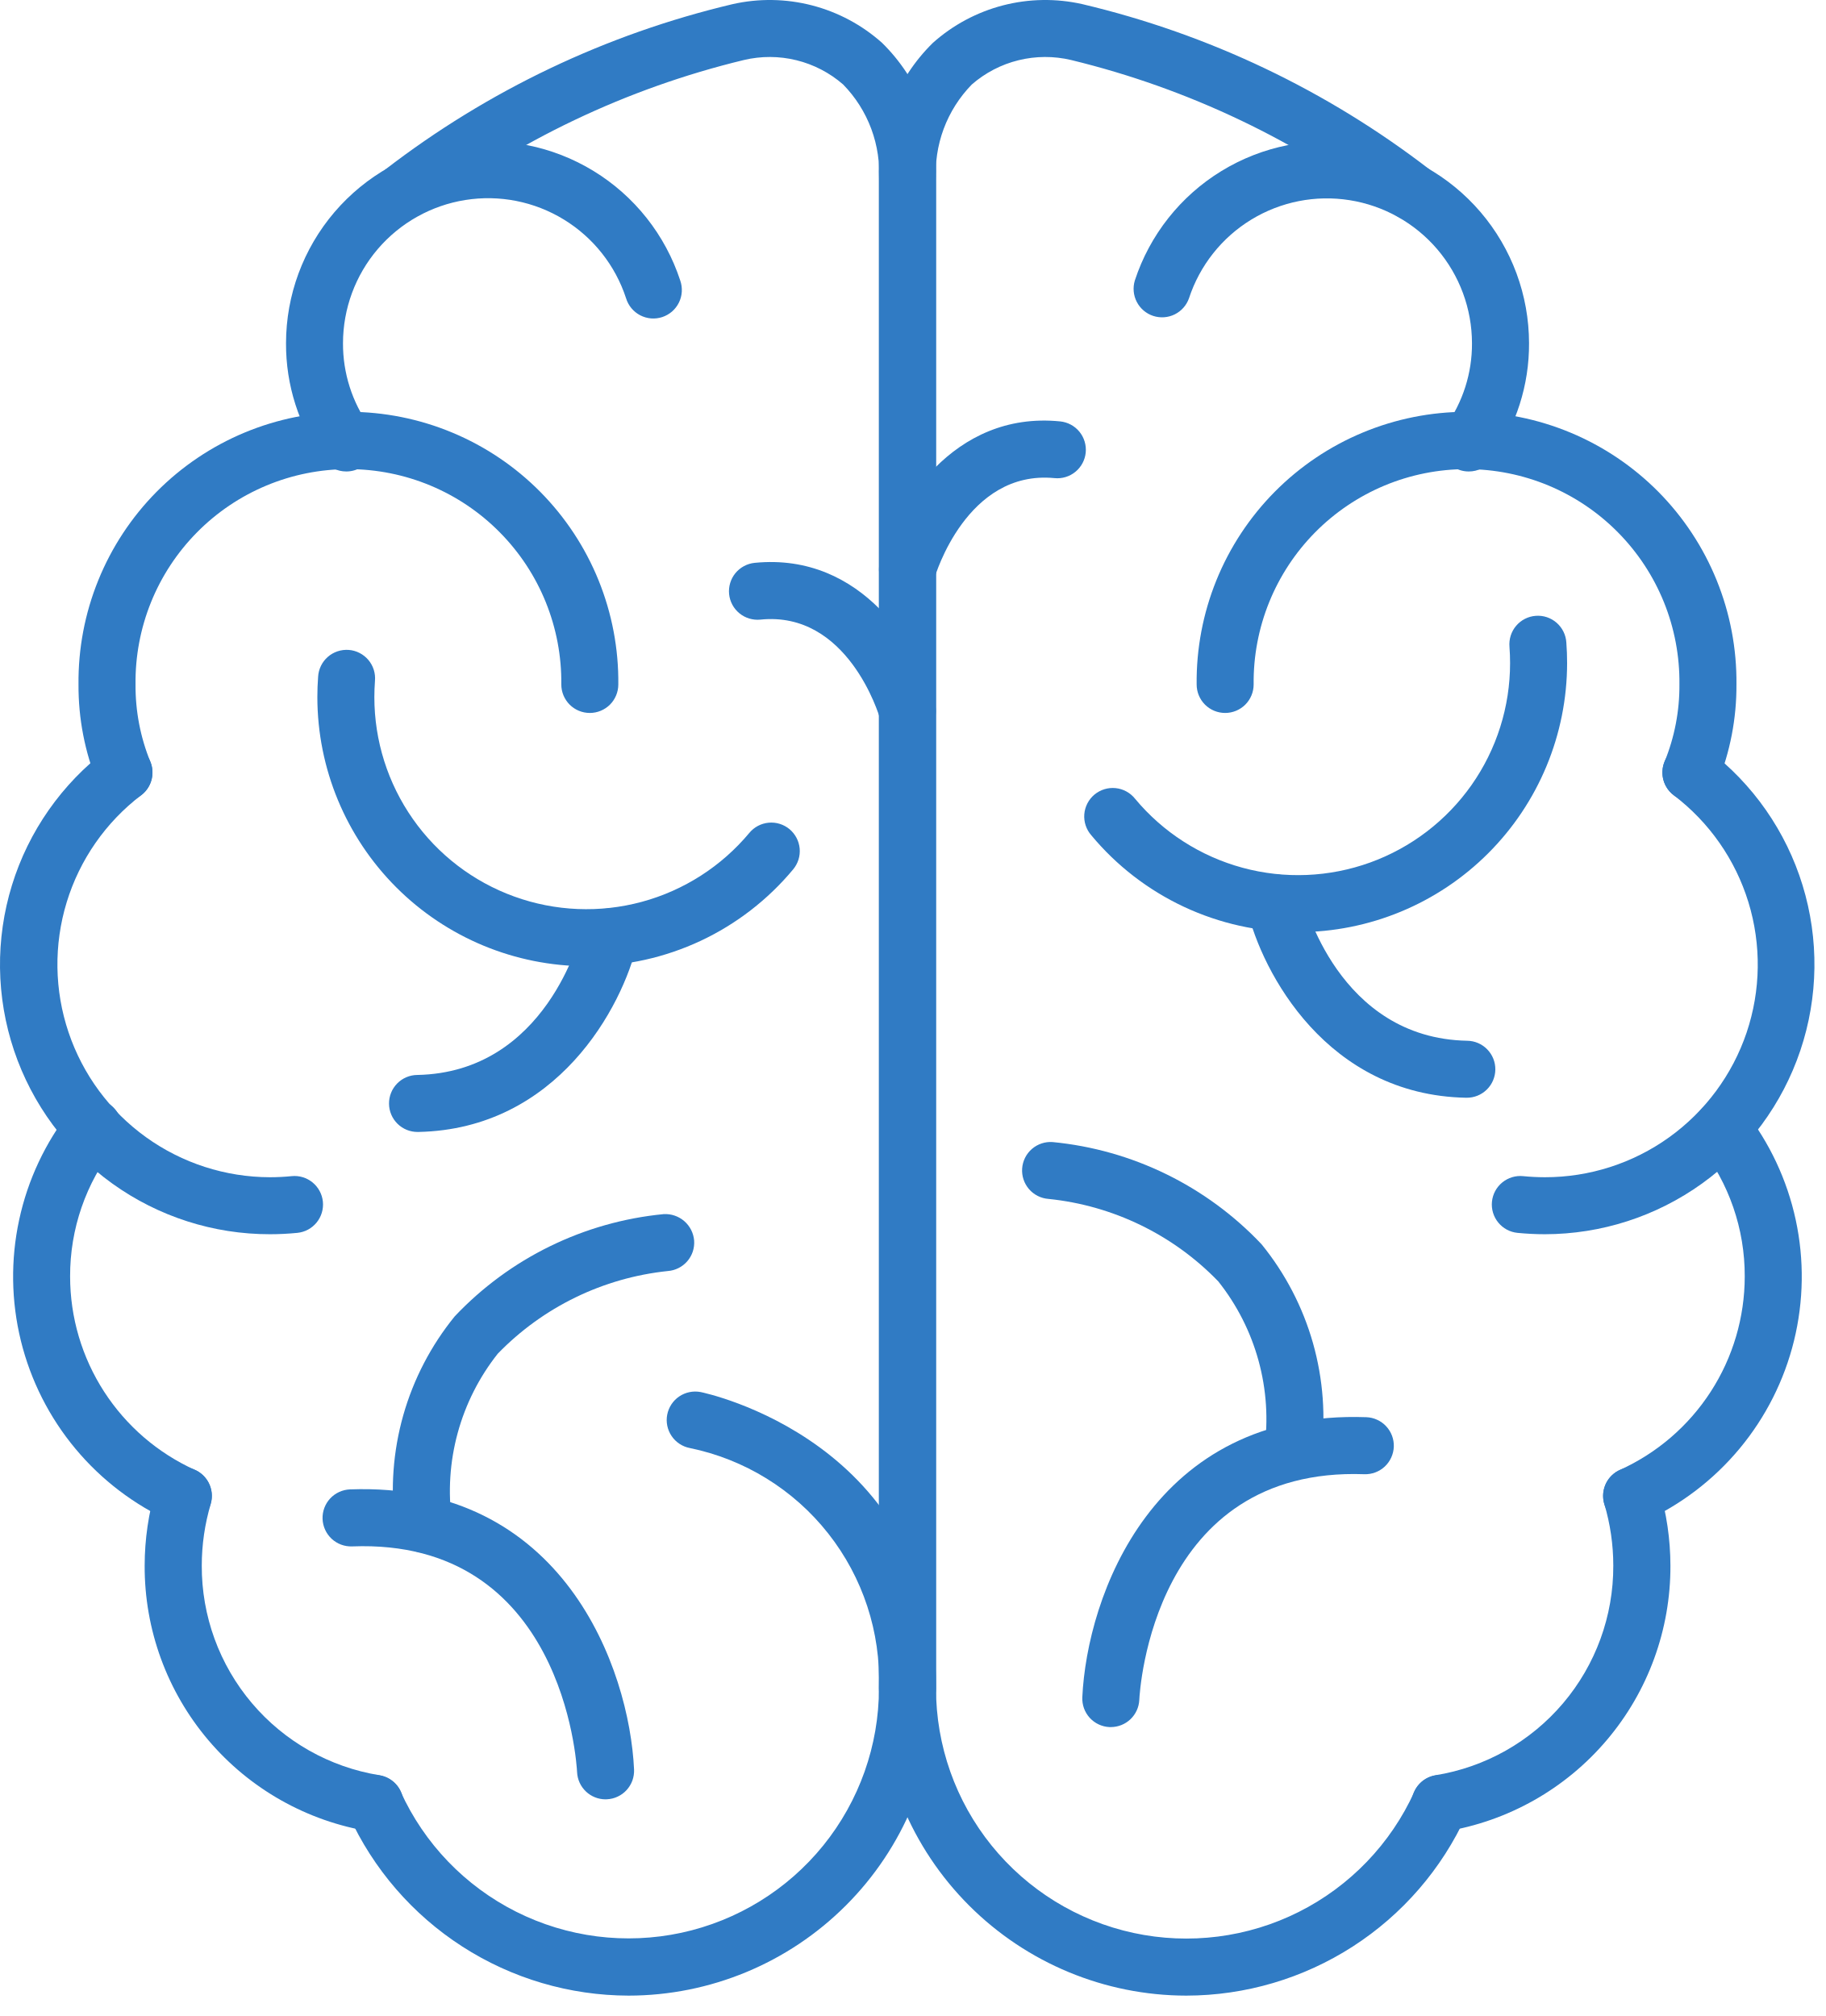
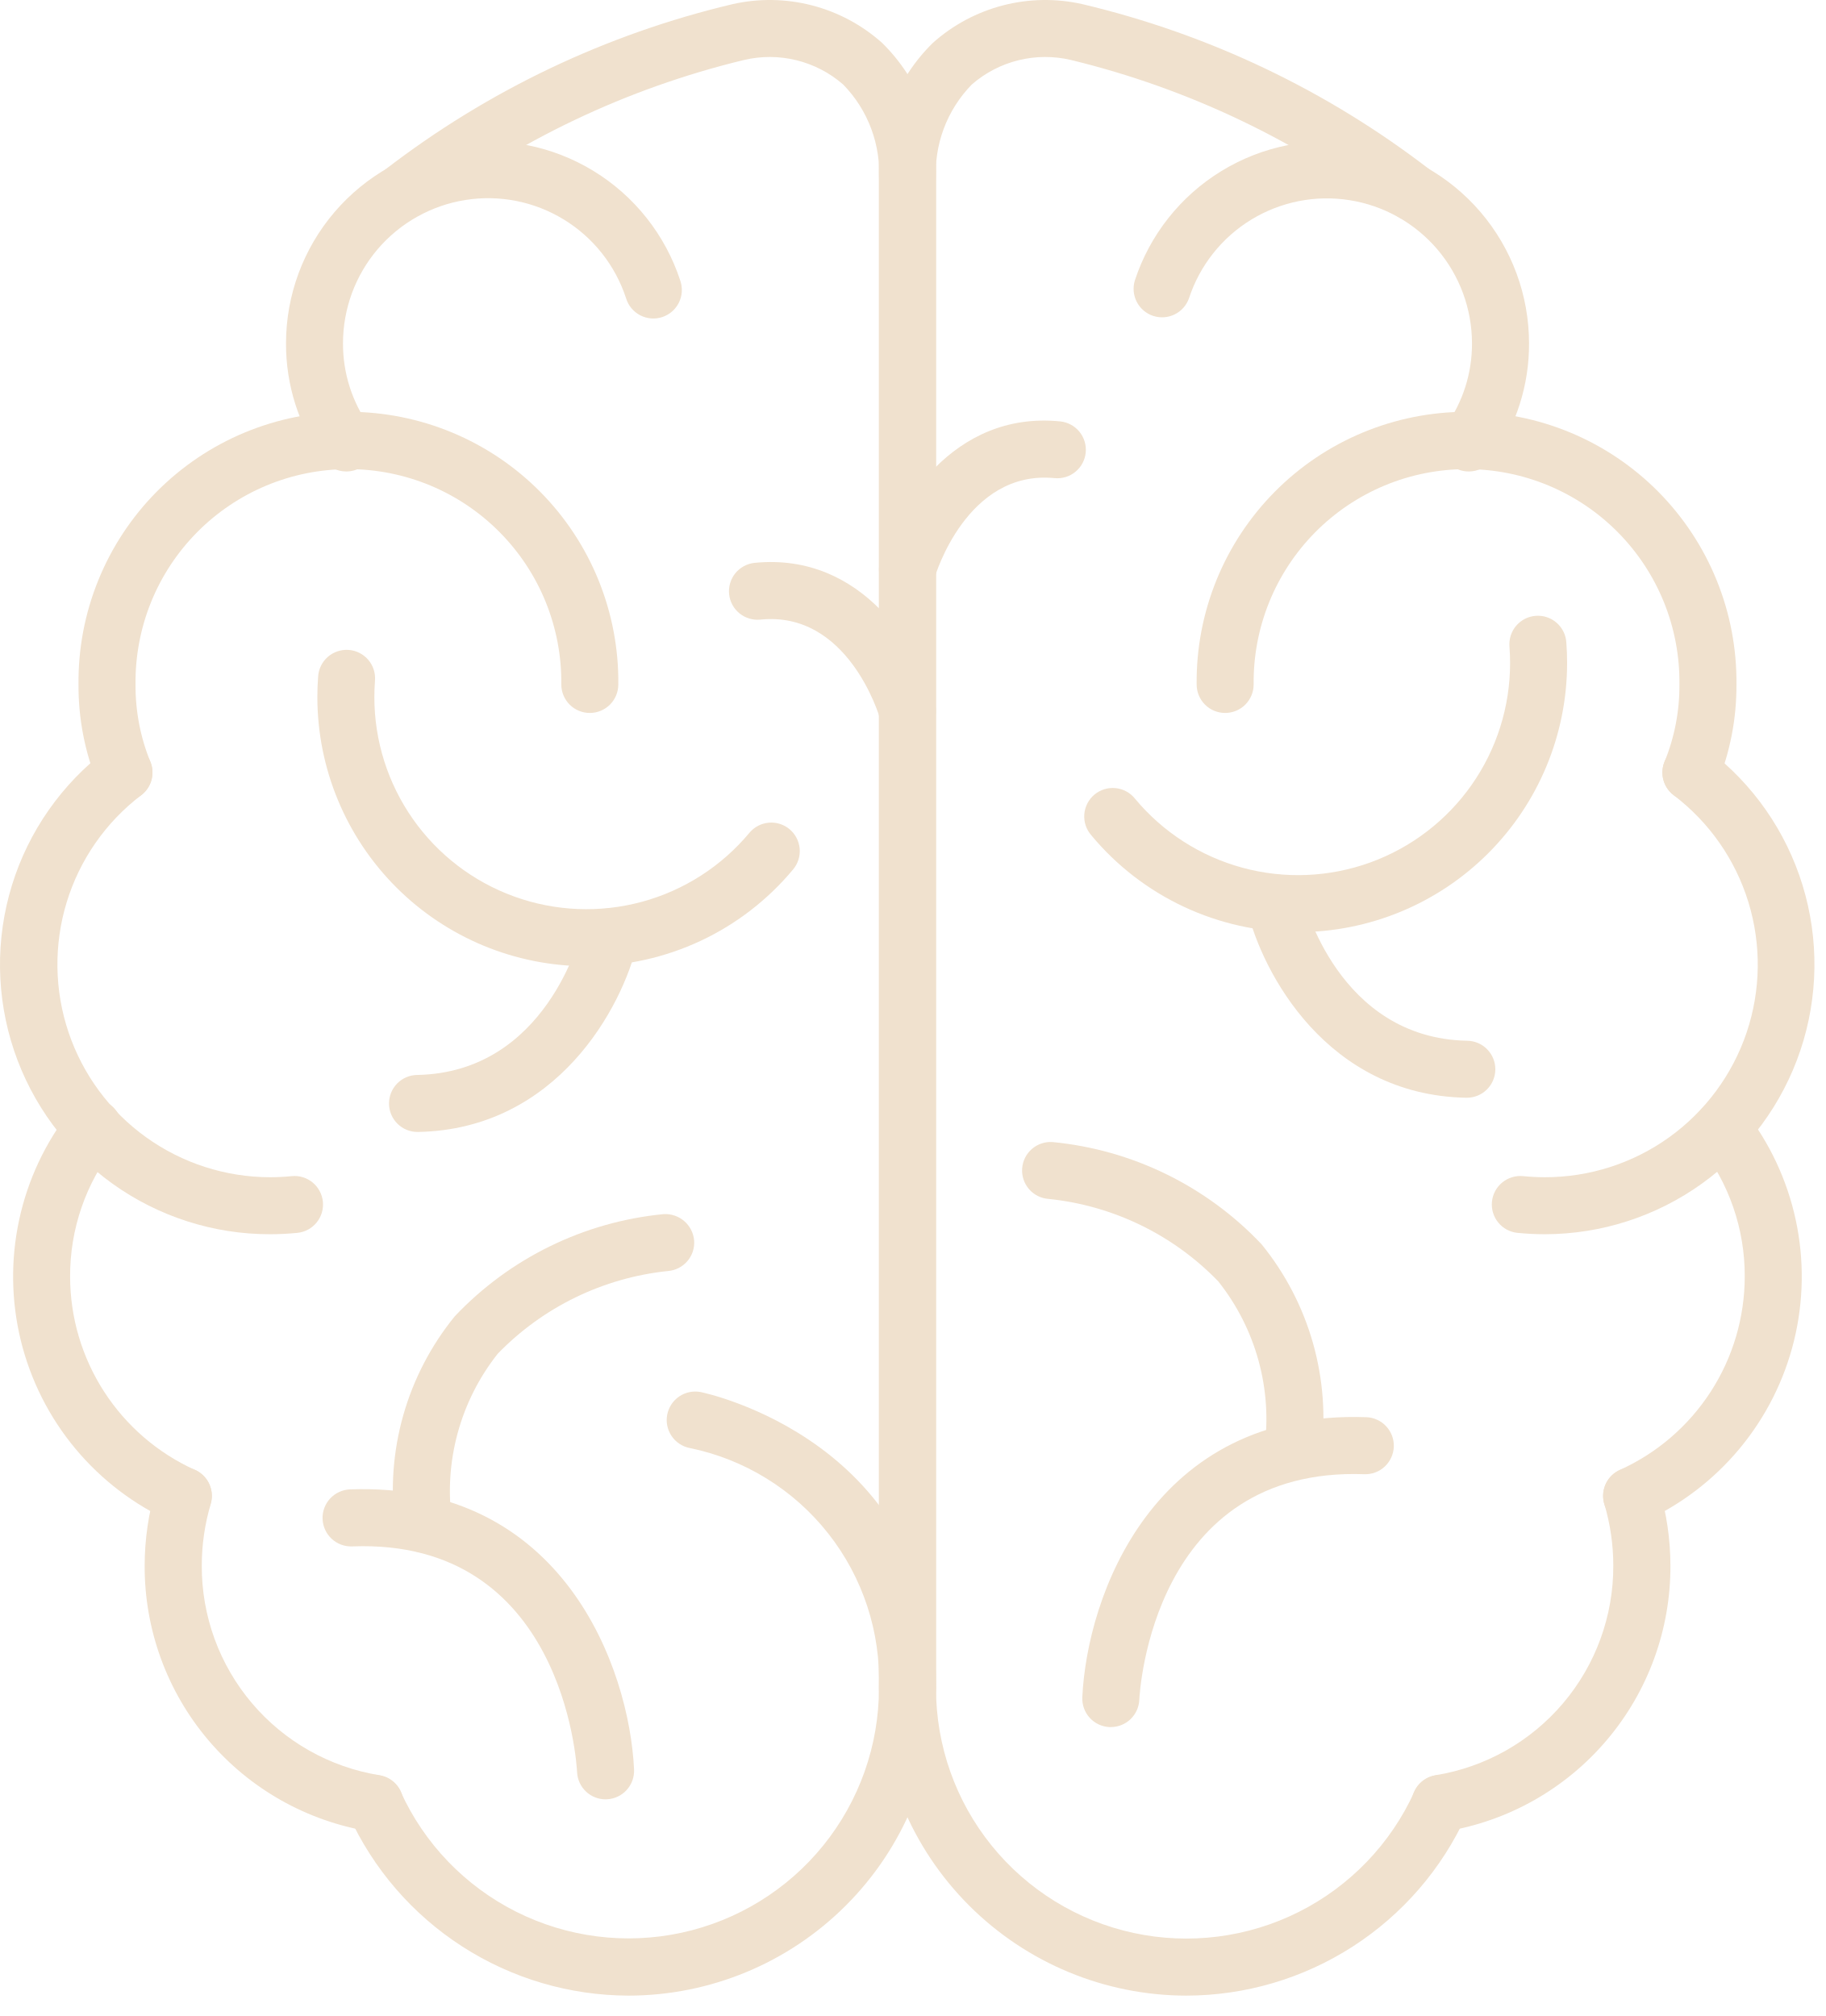
<svg xmlns="http://www.w3.org/2000/svg" width="67" height="74" viewBox="0 0 67 74" fill="none">
-   <path d="M53.901 17.306C53.709 17.306 53.52 17.253 53.356 17.153C53.192 17.052 53.058 16.909 52.971 16.737C52.883 16.566 52.844 16.374 52.858 16.182C52.873 15.99 52.939 15.806 53.051 15.65C53.688 14.761 54.028 13.693 54.022 12.599C54.02 11.333 53.568 10.109 52.745 9.146C51.922 8.184 50.783 7.546 49.532 7.348C48.282 7.149 47.002 7.402 45.921 8.062C44.84 8.722 44.03 9.746 43.636 10.949C43.545 11.207 43.357 11.419 43.112 11.54C42.866 11.661 42.583 11.681 42.323 11.596C42.063 11.511 41.847 11.327 41.721 11.084C41.595 10.841 41.569 10.559 41.648 10.297C42.197 8.621 43.326 7.194 44.831 6.275C46.337 5.355 48.121 5.002 49.864 5.28C51.606 5.557 53.192 6.446 54.338 7.787C55.484 9.129 56.114 10.835 56.116 12.599C56.123 14.13 55.647 15.625 54.756 16.87C54.658 17.006 54.53 17.116 54.382 17.192C54.233 17.268 54.068 17.307 53.901 17.306Z" fill="#307BC4" />
-   <path d="M62.058 29.402C61.886 29.402 61.717 29.36 61.565 29.278C61.413 29.197 61.284 29.08 61.188 28.937C61.093 28.794 61.034 28.63 61.017 28.459C61 28.288 61.026 28.115 61.091 27.956C61.457 27.057 61.642 26.094 61.635 25.124C61.647 24.09 61.454 23.064 61.067 22.106C60.679 21.148 60.106 20.276 59.379 19.541C58.652 18.805 57.787 18.222 56.833 17.823C55.879 17.425 54.856 17.22 53.822 17.22C52.789 17.22 51.765 17.425 50.811 17.823C49.858 18.222 48.992 18.805 48.265 19.541C47.539 20.276 46.965 21.148 46.578 22.106C46.191 23.064 45.997 24.09 46.009 25.124C46.009 25.401 45.899 25.667 45.703 25.864C45.507 26.06 45.24 26.17 44.963 26.17C44.686 26.17 44.419 26.06 44.223 25.864C44.027 25.667 43.917 25.401 43.917 25.124C43.903 23.814 44.15 22.515 44.641 21.302C45.133 20.088 45.861 18.984 46.782 18.053C47.703 17.123 48.799 16.384 50.008 15.88C51.216 15.376 52.513 15.116 53.822 15.116C55.132 15.116 56.428 15.376 57.637 15.88C58.845 16.384 59.942 17.123 60.863 18.053C61.784 18.984 62.511 20.088 63.003 21.302C63.495 22.515 63.741 23.814 63.728 25.124C63.735 26.37 63.496 27.606 63.026 28.76C62.946 28.95 62.811 29.113 62.639 29.227C62.467 29.342 62.265 29.402 62.058 29.402Z" fill="#307BC4" />
-   <path d="M56.7 45.304C56.36 45.304 56.023 45.286 55.691 45.254C55.555 45.24 55.422 45.2 55.301 45.135C55.18 45.07 55.073 44.981 54.986 44.875C54.899 44.769 54.834 44.646 54.794 44.514C54.755 44.383 54.741 44.245 54.755 44.108C54.769 43.971 54.809 43.839 54.874 43.718C54.939 43.597 55.028 43.49 55.134 43.403C55.24 43.316 55.363 43.251 55.494 43.211C55.626 43.171 55.764 43.158 55.901 43.172C56.162 43.198 56.428 43.211 56.697 43.212C58.332 43.213 59.926 42.702 61.254 41.749C62.582 40.796 63.578 39.45 64.101 37.902C64.623 36.353 64.646 34.679 64.167 33.116C63.687 31.553 62.729 30.181 61.427 29.192C61.205 29.025 61.058 28.777 61.019 28.503C60.98 28.228 61.051 27.949 61.218 27.727C61.384 27.505 61.632 27.358 61.907 27.319C62.181 27.28 62.461 27.351 62.682 27.518C64.332 28.772 65.546 30.512 66.154 32.493C66.762 34.474 66.734 36.596 66.073 38.559C65.412 40.523 64.152 42.23 62.469 43.44C60.787 44.65 58.768 45.302 56.696 45.304H56.7Z" fill="#307BC4" />
-   <path d="M52.853 67.241C52.59 67.241 52.337 67.142 52.144 66.964C51.95 66.786 51.831 66.541 51.81 66.279C51.789 66.017 51.867 65.757 52.029 65.55C52.191 65.343 52.425 65.204 52.684 65.162C54.51 64.867 56.17 63.93 57.366 62.519C58.562 61.108 59.215 59.317 59.208 57.468C59.208 56.702 59.097 55.94 58.879 55.205C58.84 55.073 58.828 54.935 58.842 54.798C58.857 54.662 58.898 54.529 58.964 54.409C59.029 54.288 59.118 54.181 59.225 54.095C59.332 54.008 59.454 53.944 59.586 53.905C59.718 53.866 59.856 53.853 59.993 53.868C60.129 53.882 60.262 53.923 60.383 53.989C60.503 54.055 60.61 54.144 60.696 54.25C60.783 54.357 60.847 54.48 60.886 54.612C61.162 55.539 61.303 56.501 61.305 57.468C61.313 59.814 60.485 62.086 58.967 63.875C57.45 65.665 55.344 66.853 53.028 67.228C52.97 67.236 52.911 67.241 52.853 67.241Z" fill="#307BC4" />
-   <path d="M59.88 55.955C59.64 55.955 59.408 55.873 59.222 55.723C59.035 55.573 58.906 55.363 58.856 55.129C58.806 54.895 58.837 54.65 58.945 54.437C59.053 54.223 59.231 54.053 59.45 53.955C60.815 53.337 61.973 52.339 62.786 51.08C63.599 49.822 64.031 48.355 64.032 46.857C64.039 45.114 63.454 43.42 62.373 42.053C62.208 41.835 62.136 41.56 62.171 41.289C62.206 41.018 62.346 40.771 62.561 40.602C62.776 40.432 63.049 40.354 63.321 40.383C63.593 40.413 63.843 40.548 64.017 40.759C64.942 41.938 65.587 43.311 65.903 44.776C66.219 46.241 66.197 47.758 65.84 49.214C65.483 50.669 64.799 52.023 63.841 53.175C62.882 54.327 61.675 55.246 60.309 55.862C60.174 55.923 60.028 55.955 59.88 55.955Z" fill="#307BC4" />
-   <path d="M43.538 73.252C40.547 73.249 37.68 72.059 35.566 69.945C33.451 67.83 32.262 64.963 32.258 61.972V6.644C32.212 5.708 32.363 4.772 32.704 3.899C33.044 3.026 33.565 2.234 34.233 1.577C34.969 0.918 35.851 0.446 36.807 0.198C37.763 -0.05 38.764 -0.065 39.727 0.153C44.36 1.25 48.706 3.321 52.476 6.228C52.693 6.402 52.831 6.655 52.861 6.932C52.891 7.208 52.81 7.485 52.636 7.701C52.462 7.917 52.209 8.056 51.932 8.086C51.656 8.116 51.38 8.035 51.163 7.861C47.647 5.174 43.611 3.247 39.31 2.203C38.675 2.052 38.013 2.055 37.379 2.211C36.745 2.367 36.158 2.672 35.666 3.101C35.211 3.567 34.859 4.122 34.632 4.733C34.406 5.343 34.31 5.994 34.351 6.644V61.972C34.352 64.072 35.071 66.108 36.39 67.741C37.709 69.374 39.547 70.507 41.599 70.951C43.651 71.394 45.793 71.121 47.669 70.178C49.544 69.235 51.041 67.678 51.908 65.766C52.023 65.513 52.233 65.316 52.493 65.219C52.753 65.121 53.041 65.131 53.294 65.245C53.547 65.36 53.743 65.571 53.841 65.831C53.939 66.09 53.929 66.378 53.814 66.631C52.916 68.603 51.469 70.276 49.648 71.449C47.826 72.623 45.705 73.249 43.538 73.252Z" fill="#307BC4" />
-   <path d="M12.708 17.306C12.541 17.306 12.377 17.267 12.23 17.191C12.082 17.115 11.954 17.005 11.857 16.87C10.966 15.625 10.49 14.13 10.497 12.599C10.498 10.835 11.129 9.129 12.275 7.787C13.421 6.446 15.007 5.557 16.749 5.28C18.492 5.002 20.276 5.355 21.781 6.275C23.287 7.194 24.416 8.621 24.965 10.297C25.011 10.429 25.03 10.568 25.022 10.707C25.014 10.846 24.978 10.982 24.916 11.107C24.855 11.232 24.769 11.343 24.664 11.435C24.558 11.526 24.436 11.595 24.304 11.639C24.171 11.682 24.032 11.699 23.893 11.688C23.754 11.676 23.619 11.637 23.495 11.573C23.372 11.509 23.262 11.42 23.173 11.313C23.084 11.206 23.017 11.082 22.977 10.949C22.584 9.744 21.774 8.719 20.693 8.058C19.612 7.396 18.33 7.142 17.078 7.341C15.827 7.54 14.687 8.179 13.864 9.142C13.041 10.106 12.589 11.332 12.588 12.599C12.583 13.693 12.923 14.761 13.559 15.65C13.671 15.806 13.738 15.99 13.753 16.182C13.767 16.374 13.728 16.566 13.64 16.737C13.552 16.909 13.419 17.052 13.255 17.153C13.091 17.253 12.902 17.306 12.71 17.306H12.708Z" fill="#307BC4" />
-   <path d="M4.551 29.402C4.344 29.402 4.141 29.341 3.969 29.226C3.797 29.11 3.662 28.947 3.583 28.755C3.113 27.603 2.874 26.369 2.881 25.124C2.868 23.814 3.114 22.515 3.606 21.302C4.097 20.088 4.825 18.984 5.746 18.053C6.667 17.123 7.764 16.384 8.972 15.88C10.181 15.376 11.477 15.116 12.787 15.116C14.096 15.116 15.393 15.376 16.601 15.88C17.809 16.384 18.906 17.123 19.827 18.053C20.748 18.984 21.476 20.088 21.968 21.302C22.459 22.515 22.706 23.814 22.692 25.124C22.692 25.401 22.582 25.667 22.386 25.864C22.189 26.06 21.923 26.17 21.646 26.17C21.368 26.17 21.102 26.06 20.906 25.864C20.71 25.667 20.6 25.401 20.6 25.124C20.612 24.09 20.418 23.064 20.031 22.106C19.644 21.148 19.07 20.276 18.343 19.541C17.617 18.805 16.752 18.222 15.798 17.823C14.844 17.425 13.82 17.22 12.787 17.22C11.753 17.22 10.729 17.425 9.776 17.823C8.822 18.222 7.956 18.805 7.23 19.541C6.503 20.276 5.929 21.148 5.542 22.106C5.155 23.064 4.962 24.09 4.974 25.124C4.967 26.096 5.151 27.06 5.518 27.96C5.622 28.216 5.621 28.503 5.515 28.758C5.409 29.014 5.206 29.216 4.951 29.322C4.824 29.375 4.688 29.402 4.551 29.402Z" fill="#307BC4" />
-   <path d="M9.909 45.304C7.835 45.307 5.812 44.657 4.127 43.448C2.441 42.239 1.179 40.53 0.517 38.565C-0.145 36.599 -0.172 34.474 0.439 32.492C1.05 30.51 2.269 28.77 3.922 27.518C4.144 27.351 4.423 27.28 4.698 27.319C4.973 27.358 5.221 27.505 5.387 27.727C5.554 27.949 5.625 28.228 5.586 28.503C5.547 28.777 5.4 29.025 5.178 29.192C3.88 30.183 2.925 31.555 2.448 33.117C1.971 34.678 1.995 36.35 2.517 37.897C3.039 39.444 4.032 40.789 5.358 41.742C6.684 42.696 8.275 43.209 9.908 43.212C10.177 43.212 10.443 43.198 10.704 43.172C10.841 43.158 10.979 43.171 11.111 43.211C11.242 43.251 11.364 43.316 11.471 43.403C11.577 43.49 11.665 43.597 11.73 43.718C11.796 43.839 11.836 43.971 11.85 44.108C11.864 44.245 11.85 44.383 11.811 44.514C11.771 44.646 11.706 44.769 11.619 44.875C11.532 44.981 11.425 45.07 11.304 45.135C11.183 45.2 11.05 45.24 10.913 45.254C10.586 45.286 10.249 45.304 9.909 45.304Z" fill="#307BC4" />
-   <path d="M13.756 67.241C13.699 67.241 13.642 67.236 13.586 67.228C11.27 66.853 9.163 65.665 7.646 63.875C6.129 62.086 5.3 59.814 5.309 57.468C5.31 56.501 5.451 55.539 5.727 54.612C5.766 54.48 5.831 54.357 5.917 54.25C6.003 54.144 6.11 54.055 6.231 53.989C6.351 53.923 6.484 53.882 6.621 53.868C6.757 53.853 6.895 53.866 7.027 53.905C7.159 53.944 7.282 54.008 7.389 54.095C7.495 54.181 7.584 54.288 7.65 54.409C7.715 54.529 7.757 54.662 7.771 54.798C7.785 54.935 7.773 55.073 7.734 55.205C7.516 55.94 7.405 56.702 7.405 57.468C7.398 59.317 8.051 61.108 9.247 62.519C10.443 63.93 12.103 64.867 13.929 65.162C14.188 65.204 14.422 65.343 14.585 65.55C14.746 65.757 14.825 66.017 14.803 66.279C14.782 66.541 14.663 66.786 14.47 66.964C14.277 67.142 14.023 67.241 13.76 67.241H13.756Z" fill="#307BC4" />
-   <path d="M6.729 55.955C6.581 55.955 6.435 55.923 6.3 55.862C4.934 55.246 3.726 54.328 2.767 53.176C1.808 52.025 1.124 50.67 0.766 49.215C0.409 47.759 0.387 46.242 0.703 44.777C1.018 43.312 1.663 41.938 2.588 40.759C2.672 40.648 2.777 40.554 2.898 40.484C3.018 40.414 3.151 40.369 3.289 40.351C3.427 40.333 3.568 40.343 3.702 40.38C3.836 40.417 3.962 40.481 4.071 40.567C4.18 40.653 4.272 40.76 4.339 40.882C4.406 41.004 4.449 41.138 4.464 41.276C4.479 41.415 4.466 41.555 4.426 41.688C4.386 41.822 4.32 41.946 4.232 42.053C3.151 43.42 2.566 45.114 2.573 46.857C2.573 48.355 3.006 49.821 3.819 51.08C4.632 52.339 5.79 53.337 7.155 53.955C7.374 54.053 7.552 54.223 7.66 54.437C7.768 54.65 7.799 54.895 7.749 55.129C7.699 55.363 7.569 55.572 7.383 55.723C7.197 55.873 6.965 55.955 6.725 55.955H6.729Z" fill="#307BC4" />
-   <path d="M23.071 73.252C20.904 73.248 18.784 72.622 16.963 71.448C15.142 70.275 13.696 68.603 12.798 66.631C12.683 66.378 12.673 66.09 12.771 65.83C12.869 65.57 13.065 65.36 13.318 65.245C13.571 65.131 13.859 65.121 14.119 65.219C14.379 65.316 14.589 65.513 14.704 65.766C15.573 67.676 17.069 69.231 18.944 70.173C20.818 71.115 22.959 71.387 25.01 70.944C27.061 70.5 28.898 69.369 30.217 67.737C31.535 66.104 32.256 64.07 32.258 61.972V6.644C32.299 5.994 32.203 5.343 31.977 4.733C31.75 4.122 31.398 3.566 30.943 3.101C30.451 2.672 29.864 2.367 29.23 2.211C28.597 2.055 27.935 2.052 27.3 2.203C22.999 3.242 18.962 5.167 15.446 7.853C15.229 8.009 14.96 8.076 14.696 8.04C14.431 8.004 14.19 7.868 14.022 7.661C13.854 7.453 13.772 7.189 13.793 6.922C13.813 6.656 13.935 6.408 14.133 6.228C17.903 3.321 22.249 1.25 26.883 0.153C27.845 -0.065 28.846 -0.05 29.802 0.198C30.758 0.446 31.64 0.918 32.376 1.577C33.044 2.234 33.565 3.026 33.905 3.899C34.246 4.772 34.397 5.708 34.351 6.644V61.972C34.347 64.963 33.158 67.83 31.043 69.944C28.929 72.059 26.061 73.249 23.071 73.252Z" fill="#307BC4" />
-   <path d="M33.304 21.948C33.209 21.948 33.113 21.935 33.021 21.909C32.889 21.871 32.765 21.808 32.657 21.723C32.549 21.638 32.459 21.533 32.392 21.413C32.325 21.293 32.282 21.161 32.266 21.025C32.25 20.888 32.261 20.75 32.298 20.618C32.848 18.663 34.947 15.072 38.909 15.468C39.185 15.496 39.439 15.632 39.615 15.847C39.79 16.062 39.873 16.337 39.846 16.614C39.818 16.89 39.682 17.143 39.467 17.319C39.252 17.495 38.976 17.578 38.7 17.55C35.473 17.236 34.321 21.146 34.306 21.186C34.244 21.404 34.113 21.597 33.932 21.735C33.752 21.872 33.531 21.947 33.304 21.948Z" fill="#307BC4" />
-   <path d="M33.304 27.142C33.077 27.142 32.856 27.068 32.675 26.93C32.493 26.794 32.361 26.601 32.299 26.382C32.252 26.22 31.101 22.414 27.905 22.744C27.628 22.771 27.352 22.688 27.137 22.512C26.922 22.337 26.786 22.083 26.758 21.807C26.731 21.53 26.814 21.254 26.989 21.039C27.165 20.825 27.419 20.688 27.695 20.66C31.671 20.266 33.756 23.857 34.307 25.811C34.344 25.943 34.355 26.082 34.339 26.218C34.323 26.355 34.28 26.486 34.213 26.606C34.145 26.726 34.055 26.832 33.947 26.917C33.84 27.002 33.716 27.065 33.584 27.102C33.493 27.128 33.399 27.142 33.304 27.142Z" fill="#307BC4" />
-   <path d="M47.638 34.216C46.19 34.217 44.759 33.899 43.447 33.284C42.135 32.669 40.975 31.773 40.05 30.659C39.958 30.554 39.888 30.431 39.844 30.299C39.8 30.166 39.783 30.026 39.794 29.887C39.805 29.748 39.844 29.613 39.908 29.489C39.972 29.365 40.06 29.255 40.167 29.166C40.275 29.077 40.399 29.01 40.532 28.969C40.666 28.928 40.806 28.915 40.944 28.929C41.083 28.943 41.218 28.985 41.34 29.052C41.462 29.119 41.57 29.21 41.657 29.319C42.68 30.549 44.058 31.433 45.602 31.852C47.146 32.271 48.781 32.203 50.286 31.659C51.79 31.115 53.09 30.12 54.009 28.811C54.928 27.501 55.421 25.94 55.42 24.34C55.42 24.14 55.413 23.942 55.398 23.745C55.386 23.607 55.401 23.467 55.442 23.335C55.484 23.202 55.551 23.079 55.641 22.973C55.73 22.867 55.84 22.78 55.964 22.716C56.088 22.653 56.223 22.615 56.361 22.605C56.5 22.594 56.639 22.611 56.771 22.655C56.903 22.699 57.024 22.769 57.129 22.86C57.233 22.952 57.319 23.063 57.38 23.188C57.441 23.312 57.477 23.448 57.485 23.587C57.504 23.836 57.513 24.087 57.513 24.34C57.511 26.958 56.469 29.469 54.618 31.32C52.767 33.172 50.257 34.213 47.638 34.216Z" fill="#307BC4" />
-   <path d="M53.823 40.294H53.802C48.711 40.195 46.319 35.719 45.765 33.366C45.705 33.097 45.753 32.816 45.899 32.583C46.045 32.349 46.277 32.182 46.545 32.119C46.813 32.056 47.095 32.1 47.33 32.243C47.566 32.387 47.735 32.617 47.801 32.884C47.854 33.093 49.117 38.11 53.843 38.202C54.12 38.205 54.385 38.317 54.579 38.516C54.774 38.714 54.882 38.981 54.879 39.258C54.876 39.536 54.764 39.801 54.565 39.995C54.367 40.19 54.1 40.297 53.823 40.294Z" fill="#307BC4" />
-   <path d="M47.444 54.336H47.357C47.08 54.313 46.824 54.181 46.645 53.969C46.465 53.758 46.378 53.483 46.4 53.207C46.552 52.117 46.48 51.008 46.189 49.947C45.898 48.886 45.395 47.895 44.71 47.034C43.056 45.322 40.849 44.25 38.481 44.008C38.205 43.988 37.947 43.859 37.765 43.649C37.584 43.439 37.493 43.166 37.513 42.889C37.533 42.612 37.662 42.355 37.872 42.173C38.082 41.992 38.355 41.901 38.632 41.921C41.557 42.203 44.282 43.536 46.3 45.673C47.168 46.74 47.81 47.974 48.186 49.298C48.561 50.622 48.663 52.008 48.486 53.373C48.465 53.635 48.346 53.88 48.153 54.058C47.96 54.236 47.706 54.335 47.444 54.336Z" fill="#307BC4" />
-   <path d="M40.767 63.395H40.718C40.581 63.389 40.446 63.355 40.322 63.297C40.197 63.239 40.086 63.156 39.993 63.055C39.901 62.953 39.829 62.835 39.782 62.705C39.736 62.576 39.715 62.439 39.721 62.302C39.892 58.617 42.295 51.743 50.145 52.02C50.282 52.025 50.417 52.057 50.542 52.115C50.667 52.172 50.78 52.253 50.873 52.354C50.967 52.455 51.04 52.573 51.088 52.702C51.136 52.831 51.158 52.968 51.153 53.105C51.148 53.242 51.115 53.377 51.058 53.502C51.001 53.627 50.919 53.74 50.819 53.834C50.718 53.927 50.6 54 50.471 54.048C50.342 54.096 50.205 54.118 50.068 54.113C42.319 53.833 41.828 62.048 41.812 62.399C41.799 62.667 41.683 62.92 41.489 63.106C41.294 63.291 41.036 63.395 40.767 63.395Z" fill="#307BC4" />
-   <path d="M21.522 35.466C18.904 35.463 16.394 34.422 14.543 32.571C12.692 30.72 11.65 28.21 11.647 25.592C11.647 25.338 11.656 25.086 11.675 24.838C11.683 24.699 11.719 24.564 11.78 24.439C11.841 24.314 11.926 24.203 12.031 24.112C12.135 24.02 12.257 23.951 12.389 23.907C12.521 23.863 12.66 23.846 12.799 23.856C12.937 23.866 13.072 23.904 13.196 23.968C13.319 24.031 13.429 24.118 13.519 24.224C13.608 24.33 13.676 24.453 13.718 24.586C13.759 24.718 13.774 24.858 13.761 24.996C13.747 25.193 13.739 25.392 13.739 25.592C13.739 27.192 14.233 28.752 15.152 30.062C16.07 31.371 17.37 32.365 18.874 32.909C20.378 33.453 22.014 33.521 23.557 33.102C25.101 32.684 26.478 31.8 27.502 30.571C27.59 30.465 27.698 30.378 27.819 30.314C27.941 30.25 28.074 30.211 28.211 30.198C28.348 30.186 28.486 30.2 28.617 30.241C28.748 30.282 28.87 30.348 28.976 30.436C29.081 30.524 29.168 30.632 29.232 30.754C29.296 30.875 29.335 31.008 29.348 31.145C29.36 31.282 29.346 31.42 29.305 31.551C29.264 31.682 29.198 31.804 29.11 31.91C28.184 33.024 27.024 33.92 25.713 34.535C24.402 35.149 22.971 35.467 21.522 35.466Z" fill="#307BC4" />
-   <path d="M15.333 41.55C15.055 41.553 14.788 41.445 14.59 41.251C14.392 41.056 14.279 40.791 14.277 40.514C14.274 40.236 14.382 39.969 14.576 39.771C14.77 39.573 15.036 39.46 15.313 39.458C20.038 39.365 21.302 34.353 21.354 34.139C21.421 33.872 21.59 33.642 21.825 33.499C22.06 33.356 22.343 33.311 22.61 33.375C22.878 33.438 23.11 33.605 23.256 33.838C23.402 34.072 23.45 34.353 23.39 34.622C22.842 36.97 20.444 41.446 15.354 41.55H15.333Z" fill="#307BC4" />
-   <path d="M15.549 56.989C15.286 56.99 15.033 56.892 14.839 56.714C14.645 56.536 14.525 56.292 14.503 56.029C14.323 54.663 14.425 53.274 14.8 51.948C15.176 50.623 15.819 49.387 16.689 48.318C18.707 46.182 21.43 44.849 24.356 44.566C24.632 44.55 24.903 44.642 25.113 44.823C25.322 45.004 25.452 45.26 25.475 45.535C25.485 45.672 25.468 45.81 25.425 45.941C25.382 46.071 25.313 46.192 25.223 46.296C25.133 46.4 25.024 46.485 24.901 46.546C24.778 46.608 24.645 46.645 24.508 46.655C22.136 46.903 19.927 47.977 18.268 49.689C17.586 50.55 17.086 51.54 16.797 52.6C16.508 53.66 16.437 54.767 16.588 55.855C16.611 56.131 16.523 56.405 16.344 56.617C16.165 56.829 15.909 56.961 15.632 56.984L15.549 56.989Z" fill="#307BC4" />
-   <path d="M22.226 66.047C21.957 66.048 21.698 65.944 21.503 65.759C21.308 65.573 21.192 65.32 21.179 65.051C21.162 64.701 20.656 56.462 12.923 56.763C12.646 56.773 12.376 56.673 12.172 56.484C11.969 56.295 11.849 56.033 11.838 55.755C11.828 55.478 11.928 55.208 12.117 55.004C12.306 54.801 12.568 54.681 12.846 54.67C20.686 54.385 23.099 61.267 23.27 64.952C23.276 65.089 23.255 65.226 23.209 65.356C23.162 65.485 23.09 65.603 22.998 65.705C22.905 65.807 22.794 65.889 22.669 65.947C22.545 66.006 22.41 66.039 22.273 66.045L22.226 66.047Z" fill="#307BC4" />
-   <path d="M33.304 63.018H33.298C33.161 63.018 33.025 62.99 32.898 62.936C32.771 62.883 32.656 62.805 32.56 62.707C32.463 62.609 32.387 62.493 32.335 62.366C32.283 62.239 32.257 62.102 32.258 61.965C32.327 59.913 31.668 57.903 30.397 56.29C29.127 54.677 27.327 53.566 25.316 53.152C25.044 53.1 24.803 52.941 24.648 52.711C24.492 52.481 24.434 52.199 24.487 51.926C24.54 51.654 24.698 51.414 24.928 51.258C25.158 51.103 25.44 51.045 25.713 51.097C25.799 51.114 34.408 52.876 34.351 61.978C34.349 62.255 34.238 62.519 34.042 62.714C33.846 62.909 33.581 63.019 33.304 63.018Z" fill="#307BC4" />
+   <path d="M53.901 17.306C53.709 17.306 53.52 17.253 53.356 17.153C53.192 17.052 53.058 16.909 52.971 16.737C52.883 16.566 52.844 16.374 52.858 16.182C52.873 15.99 52.939 15.806 53.051 15.65C53.688 14.761 54.028 13.693 54.022 12.599C54.02 11.333 53.568 10.109 52.745 9.146C51.922 8.184 50.783 7.546 49.532 7.348C48.282 7.149 47.002 7.402 45.921 8.062C44.84 8.722 44.03 9.746 43.636 10.949C43.545 11.207 43.357 11.419 43.112 11.54C42.866 11.661 42.583 11.681 42.323 11.596C42.063 11.511 41.847 11.327 41.721 11.084C41.595 10.841 41.569 10.559 41.648 10.297C42.197 8.621 43.326 7.194 44.831 6.275C46.337 5.355 48.121 5.002 49.864 5.28C51.606 5.557 53.192 6.446 54.338 7.787C55.484 9.129 56.114 10.835 56.116 12.599C56.123 14.13 55.647 15.625 54.756 16.87C54.658 17.006 54.53 17.116 54.382 17.192C54.233 17.268 54.068 17.307 53.901 17.306Z" fill="#f0e1ce" />
+   <path d="M62.058 29.402C61.886 29.402 61.717 29.36 61.565 29.278C61.413 29.197 61.284 29.08 61.188 28.937C61.093 28.794 61.034 28.63 61.017 28.459C61 28.288 61.026 28.115 61.091 27.956C61.457 27.057 61.642 26.094 61.635 25.124C61.647 24.09 61.454 23.064 61.067 22.106C60.679 21.148 60.106 20.276 59.379 19.541C58.652 18.805 57.787 18.222 56.833 17.823C55.879 17.425 54.856 17.22 53.822 17.22C52.789 17.22 51.765 17.425 50.811 17.823C49.858 18.222 48.992 18.805 48.265 19.541C47.539 20.276 46.965 21.148 46.578 22.106C46.191 23.064 45.997 24.09 46.009 25.124C46.009 25.401 45.899 25.667 45.703 25.864C45.507 26.06 45.24 26.17 44.963 26.17C44.686 26.17 44.419 26.06 44.223 25.864C44.027 25.667 43.917 25.401 43.917 25.124C43.903 23.814 44.15 22.515 44.641 21.302C45.133 20.088 45.861 18.984 46.782 18.053C47.703 17.123 48.799 16.384 50.008 15.88C51.216 15.376 52.513 15.116 53.822 15.116C55.132 15.116 56.428 15.376 57.637 15.88C58.845 16.384 59.942 17.123 60.863 18.053C61.784 18.984 62.511 20.088 63.003 21.302C63.495 22.515 63.741 23.814 63.728 25.124C63.735 26.37 63.496 27.606 63.026 28.76C62.946 28.95 62.811 29.113 62.639 29.227C62.467 29.342 62.265 29.402 62.058 29.402Z" fill="#f0e1ce" />
+   <path d="M56.7 45.304C56.36 45.304 56.023 45.286 55.691 45.254C55.555 45.24 55.422 45.2 55.301 45.135C55.18 45.07 55.073 44.981 54.986 44.875C54.899 44.769 54.834 44.646 54.794 44.514C54.755 44.383 54.741 44.245 54.755 44.108C54.769 43.971 54.809 43.839 54.874 43.718C54.939 43.597 55.028 43.49 55.134 43.403C55.24 43.316 55.363 43.251 55.494 43.211C55.626 43.171 55.764 43.158 55.901 43.172C56.162 43.198 56.428 43.211 56.697 43.212C58.332 43.213 59.926 42.702 61.254 41.749C62.582 40.796 63.578 39.45 64.101 37.902C64.623 36.353 64.646 34.679 64.167 33.116C63.687 31.553 62.729 30.181 61.427 29.192C61.205 29.025 61.058 28.777 61.019 28.503C60.98 28.228 61.051 27.949 61.218 27.727C61.384 27.505 61.632 27.358 61.907 27.319C62.181 27.28 62.461 27.351 62.682 27.518C64.332 28.772 65.546 30.512 66.154 32.493C66.762 34.474 66.734 36.596 66.073 38.559C65.412 40.523 64.152 42.23 62.469 43.44C60.787 44.65 58.768 45.302 56.696 45.304H56.7Z" fill="#f0e1ce" />
+   <path d="M52.853 67.241C52.59 67.241 52.337 67.142 52.144 66.964C51.95 66.786 51.831 66.541 51.81 66.279C51.789 66.017 51.867 65.757 52.029 65.55C52.191 65.343 52.425 65.204 52.684 65.162C54.51 64.867 56.17 63.93 57.366 62.519C58.562 61.108 59.215 59.317 59.208 57.468C59.208 56.702 59.097 55.94 58.879 55.205C58.84 55.073 58.828 54.935 58.842 54.798C58.857 54.662 58.898 54.529 58.964 54.409C59.029 54.288 59.118 54.181 59.225 54.095C59.332 54.008 59.454 53.944 59.586 53.905C59.718 53.866 59.856 53.853 59.993 53.868C60.129 53.882 60.262 53.923 60.383 53.989C60.503 54.055 60.61 54.144 60.696 54.25C60.783 54.357 60.847 54.48 60.886 54.612C61.162 55.539 61.303 56.501 61.305 57.468C61.313 59.814 60.485 62.086 58.967 63.875C57.45 65.665 55.344 66.853 53.028 67.228C52.97 67.236 52.911 67.241 52.853 67.241Z" fill="#f0e1ce" />
+   <path d="M59.88 55.955C59.64 55.955 59.408 55.873 59.222 55.723C59.035 55.573 58.906 55.363 58.856 55.129C58.806 54.895 58.837 54.65 58.945 54.437C59.053 54.223 59.231 54.053 59.45 53.955C60.815 53.337 61.973 52.339 62.786 51.08C63.599 49.822 64.031 48.355 64.032 46.857C64.039 45.114 63.454 43.42 62.373 42.053C62.208 41.835 62.136 41.56 62.171 41.289C62.206 41.018 62.346 40.771 62.561 40.602C62.776 40.432 63.049 40.354 63.321 40.383C63.593 40.413 63.843 40.548 64.017 40.759C64.942 41.938 65.587 43.311 65.903 44.776C66.219 46.241 66.197 47.758 65.84 49.214C65.483 50.669 64.799 52.023 63.841 53.175C62.882 54.327 61.675 55.246 60.309 55.862C60.174 55.923 60.028 55.955 59.88 55.955Z" fill="#f0e1ce" />
+   <path d="M43.538 73.252C40.547 73.249 37.68 72.059 35.566 69.945C33.451 67.83 32.262 64.963 32.258 61.972V6.644C32.212 5.708 32.363 4.772 32.704 3.899C33.044 3.026 33.565 2.234 34.233 1.577C34.969 0.918 35.851 0.446 36.807 0.198C37.763 -0.05 38.764 -0.065 39.727 0.153C44.36 1.25 48.706 3.321 52.476 6.228C52.693 6.402 52.831 6.655 52.861 6.932C52.891 7.208 52.81 7.485 52.636 7.701C52.462 7.917 52.209 8.056 51.932 8.086C51.656 8.116 51.38 8.035 51.163 7.861C47.647 5.174 43.611 3.247 39.31 2.203C38.675 2.052 38.013 2.055 37.379 2.211C36.745 2.367 36.158 2.672 35.666 3.101C35.211 3.567 34.859 4.122 34.632 4.733C34.406 5.343 34.31 5.994 34.351 6.644V61.972C34.352 64.072 35.071 66.108 36.39 67.741C37.709 69.374 39.547 70.507 41.599 70.951C43.651 71.394 45.793 71.121 47.669 70.178C49.544 69.235 51.041 67.678 51.908 65.766C52.023 65.513 52.233 65.316 52.493 65.219C52.753 65.121 53.041 65.131 53.294 65.245C53.547 65.36 53.743 65.571 53.841 65.831C53.939 66.09 53.929 66.378 53.814 66.631C52.916 68.603 51.469 70.276 49.648 71.449C47.826 72.623 45.705 73.249 43.538 73.252Z" fill="#f0e1ce" />
+   <path d="M12.708 17.306C12.541 17.306 12.377 17.267 12.23 17.191C12.082 17.115 11.954 17.005 11.857 16.87C10.966 15.625 10.49 14.13 10.497 12.599C10.498 10.835 11.129 9.129 12.275 7.787C13.421 6.446 15.007 5.557 16.749 5.28C18.492 5.002 20.276 5.355 21.781 6.275C23.287 7.194 24.416 8.621 24.965 10.297C25.011 10.429 25.03 10.568 25.022 10.707C25.014 10.846 24.978 10.982 24.916 11.107C24.855 11.232 24.769 11.343 24.664 11.435C24.558 11.526 24.436 11.595 24.304 11.639C24.171 11.682 24.032 11.699 23.893 11.688C23.754 11.676 23.619 11.637 23.495 11.573C23.372 11.509 23.262 11.42 23.173 11.313C23.084 11.206 23.017 11.082 22.977 10.949C22.584 9.744 21.774 8.719 20.693 8.058C19.612 7.396 18.33 7.142 17.078 7.341C15.827 7.54 14.687 8.179 13.864 9.142C13.041 10.106 12.589 11.332 12.588 12.599C12.583 13.693 12.923 14.761 13.559 15.65C13.671 15.806 13.738 15.99 13.753 16.182C13.767 16.374 13.728 16.566 13.64 16.737C13.552 16.909 13.419 17.052 13.255 17.153C13.091 17.253 12.902 17.306 12.71 17.306H12.708Z" fill="#f0e1ce" />
+   <path d="M4.551 29.402C4.344 29.402 4.141 29.341 3.969 29.226C3.797 29.11 3.662 28.947 3.583 28.755C3.113 27.603 2.874 26.369 2.881 25.124C2.868 23.814 3.114 22.515 3.606 21.302C4.097 20.088 4.825 18.984 5.746 18.053C6.667 17.123 7.764 16.384 8.972 15.88C10.181 15.376 11.477 15.116 12.787 15.116C14.096 15.116 15.393 15.376 16.601 15.88C17.809 16.384 18.906 17.123 19.827 18.053C20.748 18.984 21.476 20.088 21.968 21.302C22.459 22.515 22.706 23.814 22.692 25.124C22.692 25.401 22.582 25.667 22.386 25.864C22.189 26.06 21.923 26.17 21.646 26.17C21.368 26.17 21.102 26.06 20.906 25.864C20.71 25.667 20.6 25.401 20.6 25.124C20.612 24.09 20.418 23.064 20.031 22.106C19.644 21.148 19.07 20.276 18.343 19.541C17.617 18.805 16.752 18.222 15.798 17.823C14.844 17.425 13.82 17.22 12.787 17.22C11.753 17.22 10.729 17.425 9.776 17.823C8.822 18.222 7.956 18.805 7.23 19.541C6.503 20.276 5.929 21.148 5.542 22.106C5.155 23.064 4.962 24.09 4.974 25.124C4.967 26.096 5.151 27.06 5.518 27.96C5.622 28.216 5.621 28.503 5.515 28.758C5.409 29.014 5.206 29.216 4.951 29.322C4.824 29.375 4.688 29.402 4.551 29.402Z" fill="#f0e1ce" />
+   <path d="M9.909 45.304C7.835 45.307 5.812 44.657 4.127 43.448C2.441 42.239 1.179 40.53 0.517 38.565C-0.145 36.599 -0.172 34.474 0.439 32.492C1.05 30.51 2.269 28.77 3.922 27.518C4.144 27.351 4.423 27.28 4.698 27.319C4.973 27.358 5.221 27.505 5.387 27.727C5.554 27.949 5.625 28.228 5.586 28.503C5.547 28.777 5.4 29.025 5.178 29.192C3.88 30.183 2.925 31.555 2.448 33.117C1.971 34.678 1.995 36.35 2.517 37.897C3.039 39.444 4.032 40.789 5.358 41.742C6.684 42.696 8.275 43.209 9.908 43.212C10.177 43.212 10.443 43.198 10.704 43.172C10.841 43.158 10.979 43.171 11.111 43.211C11.242 43.251 11.364 43.316 11.471 43.403C11.577 43.49 11.665 43.597 11.73 43.718C11.796 43.839 11.836 43.971 11.85 44.108C11.864 44.245 11.85 44.383 11.811 44.514C11.771 44.646 11.706 44.769 11.619 44.875C11.532 44.981 11.425 45.07 11.304 45.135C11.183 45.2 11.05 45.24 10.913 45.254C10.586 45.286 10.249 45.304 9.909 45.304Z" fill="#f0e1ce" />
+   <path d="M13.756 67.241C13.699 67.241 13.642 67.236 13.586 67.228C11.27 66.853 9.163 65.665 7.646 63.875C6.129 62.086 5.3 59.814 5.309 57.468C5.31 56.501 5.451 55.539 5.727 54.612C5.766 54.48 5.831 54.357 5.917 54.25C6.003 54.144 6.11 54.055 6.231 53.989C6.351 53.923 6.484 53.882 6.621 53.868C6.757 53.853 6.895 53.866 7.027 53.905C7.159 53.944 7.282 54.008 7.389 54.095C7.495 54.181 7.584 54.288 7.65 54.409C7.715 54.529 7.757 54.662 7.771 54.798C7.785 54.935 7.773 55.073 7.734 55.205C7.516 55.94 7.405 56.702 7.405 57.468C7.398 59.317 8.051 61.108 9.247 62.519C10.443 63.93 12.103 64.867 13.929 65.162C14.188 65.204 14.422 65.343 14.585 65.55C14.746 65.757 14.825 66.017 14.803 66.279C14.782 66.541 14.663 66.786 14.47 66.964C14.277 67.142 14.023 67.241 13.76 67.241H13.756Z" fill="#f0e1ce" />
+   <path d="M6.729 55.955C6.581 55.955 6.435 55.923 6.3 55.862C4.934 55.246 3.726 54.328 2.767 53.176C1.808 52.025 1.124 50.67 0.766 49.215C0.409 47.759 0.387 46.242 0.703 44.777C1.018 43.312 1.663 41.938 2.588 40.759C2.672 40.648 2.777 40.554 2.898 40.484C3.018 40.414 3.151 40.369 3.289 40.351C3.427 40.333 3.568 40.343 3.702 40.38C3.836 40.417 3.962 40.481 4.071 40.567C4.18 40.653 4.272 40.76 4.339 40.882C4.406 41.004 4.449 41.138 4.464 41.276C4.479 41.415 4.466 41.555 4.426 41.688C4.386 41.822 4.32 41.946 4.232 42.053C3.151 43.42 2.566 45.114 2.573 46.857C2.573 48.355 3.006 49.821 3.819 51.08C4.632 52.339 5.79 53.337 7.155 53.955C7.374 54.053 7.552 54.223 7.66 54.437C7.768 54.65 7.799 54.895 7.749 55.129C7.699 55.363 7.569 55.572 7.383 55.723C7.197 55.873 6.965 55.955 6.725 55.955H6.729Z" fill="#f0e1ce" />
+   <path d="M23.071 73.252C20.904 73.248 18.784 72.622 16.963 71.448C15.142 70.275 13.696 68.603 12.798 66.631C12.683 66.378 12.673 66.09 12.771 65.83C12.869 65.57 13.065 65.36 13.318 65.245C13.571 65.131 13.859 65.121 14.119 65.219C14.379 65.316 14.589 65.513 14.704 65.766C15.573 67.676 17.069 69.231 18.944 70.173C20.818 71.115 22.959 71.387 25.01 70.944C27.061 70.5 28.898 69.369 30.217 67.737C31.535 66.104 32.256 64.07 32.258 61.972V6.644C32.299 5.994 32.203 5.343 31.977 4.733C31.75 4.122 31.398 3.566 30.943 3.101C30.451 2.672 29.864 2.367 29.23 2.211C28.597 2.055 27.935 2.052 27.3 2.203C22.999 3.242 18.962 5.167 15.446 7.853C15.229 8.009 14.96 8.076 14.696 8.04C14.431 8.004 14.19 7.868 14.022 7.661C13.854 7.453 13.772 7.189 13.793 6.922C13.813 6.656 13.935 6.408 14.133 6.228C17.903 3.321 22.249 1.25 26.883 0.153C27.845 -0.065 28.846 -0.05 29.802 0.198C30.758 0.446 31.64 0.918 32.376 1.577C33.044 2.234 33.565 3.026 33.905 3.899C34.246 4.772 34.397 5.708 34.351 6.644V61.972C34.347 64.963 33.158 67.83 31.043 69.944C28.929 72.059 26.061 73.249 23.071 73.252Z" fill="#f0e1ce" />
+   <path d="M33.304 21.948C33.209 21.948 33.113 21.935 33.021 21.909C32.889 21.871 32.765 21.808 32.657 21.723C32.549 21.638 32.459 21.533 32.392 21.413C32.325 21.293 32.282 21.161 32.266 21.025C32.25 20.888 32.261 20.75 32.298 20.618C32.848 18.663 34.947 15.072 38.909 15.468C39.185 15.496 39.439 15.632 39.615 15.847C39.79 16.062 39.873 16.337 39.846 16.614C39.818 16.89 39.682 17.143 39.467 17.319C39.252 17.495 38.976 17.578 38.7 17.55C35.473 17.236 34.321 21.146 34.306 21.186C34.244 21.404 34.113 21.597 33.932 21.735C33.752 21.872 33.531 21.947 33.304 21.948Z" fill="#f0e1ce" />
+   <path d="M33.304 27.142C33.077 27.142 32.856 27.068 32.675 26.93C32.493 26.794 32.361 26.601 32.299 26.382C32.252 26.22 31.101 22.414 27.905 22.744C27.628 22.771 27.352 22.688 27.137 22.512C26.922 22.337 26.786 22.083 26.758 21.807C26.731 21.53 26.814 21.254 26.989 21.039C27.165 20.825 27.419 20.688 27.695 20.66C31.671 20.266 33.756 23.857 34.307 25.811C34.344 25.943 34.355 26.082 34.339 26.218C34.323 26.355 34.28 26.486 34.213 26.606C34.145 26.726 34.055 26.832 33.947 26.917C33.84 27.002 33.716 27.065 33.584 27.102C33.493 27.128 33.399 27.142 33.304 27.142Z" fill="#f0e1ce" />
+   <path d="M47.638 34.216C46.19 34.217 44.759 33.899 43.447 33.284C42.135 32.669 40.975 31.773 40.05 30.659C39.958 30.554 39.888 30.431 39.844 30.299C39.8 30.166 39.783 30.026 39.794 29.887C39.805 29.748 39.844 29.613 39.908 29.489C39.972 29.365 40.06 29.255 40.167 29.166C40.275 29.077 40.399 29.01 40.532 28.969C40.666 28.928 40.806 28.915 40.944 28.929C41.083 28.943 41.218 28.985 41.34 29.052C41.462 29.119 41.57 29.21 41.657 29.319C42.68 30.549 44.058 31.433 45.602 31.852C47.146 32.271 48.781 32.203 50.286 31.659C51.79 31.115 53.09 30.12 54.009 28.811C54.928 27.501 55.421 25.94 55.42 24.34C55.42 24.14 55.413 23.942 55.398 23.745C55.386 23.607 55.401 23.467 55.442 23.335C55.484 23.202 55.551 23.079 55.641 22.973C55.73 22.867 55.84 22.78 55.964 22.716C56.088 22.653 56.223 22.615 56.361 22.605C56.5 22.594 56.639 22.611 56.771 22.655C56.903 22.699 57.024 22.769 57.129 22.86C57.233 22.952 57.319 23.063 57.38 23.188C57.441 23.312 57.477 23.448 57.485 23.587C57.504 23.836 57.513 24.087 57.513 24.34C57.511 26.958 56.469 29.469 54.618 31.32C52.767 33.172 50.257 34.213 47.638 34.216Z" fill="#f0e1ce" />
+   <path d="M53.823 40.294H53.802C48.711 40.195 46.319 35.719 45.765 33.366C45.705 33.097 45.753 32.816 45.899 32.583C46.045 32.349 46.277 32.182 46.545 32.119C46.813 32.056 47.095 32.1 47.33 32.243C47.566 32.387 47.735 32.617 47.801 32.884C47.854 33.093 49.117 38.11 53.843 38.202C54.12 38.205 54.385 38.317 54.579 38.516C54.774 38.714 54.882 38.981 54.879 39.258C54.876 39.536 54.764 39.801 54.565 39.995C54.367 40.19 54.1 40.297 53.823 40.294Z" fill="#f0e1ce" />
+   <path d="M47.444 54.336H47.357C47.08 54.313 46.824 54.181 46.645 53.969C46.465 53.758 46.378 53.483 46.4 53.207C46.552 52.117 46.48 51.008 46.189 49.947C45.898 48.886 45.395 47.895 44.71 47.034C43.056 45.322 40.849 44.25 38.481 44.008C38.205 43.988 37.947 43.859 37.765 43.649C37.584 43.439 37.493 43.166 37.513 42.889C37.533 42.612 37.662 42.355 37.872 42.173C38.082 41.992 38.355 41.901 38.632 41.921C41.557 42.203 44.282 43.536 46.3 45.673C47.168 46.74 47.81 47.974 48.186 49.298C48.561 50.622 48.663 52.008 48.486 53.373C48.465 53.635 48.346 53.88 48.153 54.058C47.96 54.236 47.706 54.335 47.444 54.336Z" fill="#f0e1ce" />
+   <path d="M40.767 63.395H40.718C40.581 63.389 40.446 63.355 40.322 63.297C40.197 63.239 40.086 63.156 39.993 63.055C39.901 62.953 39.829 62.835 39.782 62.705C39.736 62.576 39.715 62.439 39.721 62.302C39.892 58.617 42.295 51.743 50.145 52.02C50.282 52.025 50.417 52.057 50.542 52.115C50.667 52.172 50.78 52.253 50.873 52.354C50.967 52.455 51.04 52.573 51.088 52.702C51.136 52.831 51.158 52.968 51.153 53.105C51.148 53.242 51.115 53.377 51.058 53.502C51.001 53.627 50.919 53.74 50.819 53.834C50.718 53.927 50.6 54 50.471 54.048C50.342 54.096 50.205 54.118 50.068 54.113C42.319 53.833 41.828 62.048 41.812 62.399C41.799 62.667 41.683 62.92 41.489 63.106C41.294 63.291 41.036 63.395 40.767 63.395Z" fill="#f0e1ce" />
+   <path d="M21.522 35.466C18.904 35.463 16.394 34.422 14.543 32.571C12.692 30.72 11.65 28.21 11.647 25.592C11.647 25.338 11.656 25.086 11.675 24.838C11.683 24.699 11.719 24.564 11.78 24.439C11.841 24.314 11.926 24.203 12.031 24.112C12.135 24.02 12.257 23.951 12.389 23.907C12.521 23.863 12.66 23.846 12.799 23.856C12.937 23.866 13.072 23.904 13.196 23.968C13.319 24.031 13.429 24.118 13.519 24.224C13.608 24.33 13.676 24.453 13.718 24.586C13.759 24.718 13.774 24.858 13.761 24.996C13.747 25.193 13.739 25.392 13.739 25.592C13.739 27.192 14.233 28.752 15.152 30.062C16.07 31.371 17.37 32.365 18.874 32.909C20.378 33.453 22.014 33.521 23.557 33.102C25.101 32.684 26.478 31.8 27.502 30.571C27.59 30.465 27.698 30.378 27.819 30.314C27.941 30.25 28.074 30.211 28.211 30.198C28.348 30.186 28.486 30.2 28.617 30.241C28.748 30.282 28.87 30.348 28.976 30.436C29.081 30.524 29.168 30.632 29.232 30.754C29.296 30.875 29.335 31.008 29.348 31.145C29.36 31.282 29.346 31.42 29.305 31.551C29.264 31.682 29.198 31.804 29.11 31.91C28.184 33.024 27.024 33.92 25.713 34.535C24.402 35.149 22.971 35.467 21.522 35.466Z" fill="#f0e1ce" />
+   <path d="M15.333 41.55C15.055 41.553 14.788 41.445 14.59 41.251C14.392 41.056 14.279 40.791 14.277 40.514C14.274 40.236 14.382 39.969 14.576 39.771C14.77 39.573 15.036 39.46 15.313 39.458C20.038 39.365 21.302 34.353 21.354 34.139C21.421 33.872 21.59 33.642 21.825 33.499C22.06 33.356 22.343 33.311 22.61 33.375C22.878 33.438 23.11 33.605 23.256 33.838C23.402 34.072 23.45 34.353 23.39 34.622C22.842 36.97 20.444 41.446 15.354 41.55H15.333Z" fill="#f0e1ce" />
+   <path d="M15.549 56.989C15.286 56.99 15.033 56.892 14.839 56.714C14.645 56.536 14.525 56.292 14.503 56.029C14.323 54.663 14.425 53.274 14.8 51.948C15.176 50.623 15.819 49.387 16.689 48.318C18.707 46.182 21.43 44.849 24.356 44.566C24.632 44.55 24.903 44.642 25.113 44.823C25.322 45.004 25.452 45.26 25.475 45.535C25.485 45.672 25.468 45.81 25.425 45.941C25.382 46.071 25.313 46.192 25.223 46.296C25.133 46.4 25.024 46.485 24.901 46.546C24.778 46.608 24.645 46.645 24.508 46.655C22.136 46.903 19.927 47.977 18.268 49.689C17.586 50.55 17.086 51.54 16.797 52.6C16.508 53.66 16.437 54.767 16.588 55.855C16.611 56.131 16.523 56.405 16.344 56.617C16.165 56.829 15.909 56.961 15.632 56.984L15.549 56.989Z" fill="#f0e1ce" />
+   <path d="M22.226 66.047C21.957 66.048 21.698 65.944 21.503 65.759C21.308 65.573 21.192 65.32 21.179 65.051C21.162 64.701 20.656 56.462 12.923 56.763C12.646 56.773 12.376 56.673 12.172 56.484C11.969 56.295 11.849 56.033 11.838 55.755C11.828 55.478 11.928 55.208 12.117 55.004C12.306 54.801 12.568 54.681 12.846 54.67C20.686 54.385 23.099 61.267 23.27 64.952C23.276 65.089 23.255 65.226 23.209 65.356C23.162 65.485 23.09 65.603 22.998 65.705C22.905 65.807 22.794 65.889 22.669 65.947C22.545 66.006 22.41 66.039 22.273 66.045L22.226 66.047Z" fill="#f0e1ce" />
+   <path d="M33.304 63.018H33.298C33.161 63.018 33.025 62.99 32.898 62.936C32.771 62.883 32.656 62.805 32.56 62.707C32.463 62.609 32.387 62.493 32.335 62.366C32.283 62.239 32.257 62.102 32.258 61.965C32.327 59.913 31.668 57.903 30.397 56.29C29.127 54.677 27.327 53.566 25.316 53.152C25.044 53.1 24.803 52.941 24.648 52.711C24.492 52.481 24.434 52.199 24.487 51.926C24.54 51.654 24.698 51.414 24.928 51.258C25.158 51.103 25.44 51.045 25.713 51.097C25.799 51.114 34.408 52.876 34.351 61.978C34.349 62.255 34.238 62.519 34.042 62.714C33.846 62.909 33.581 63.019 33.304 63.018Z" fill="#f0e1ce" />
</svg>
